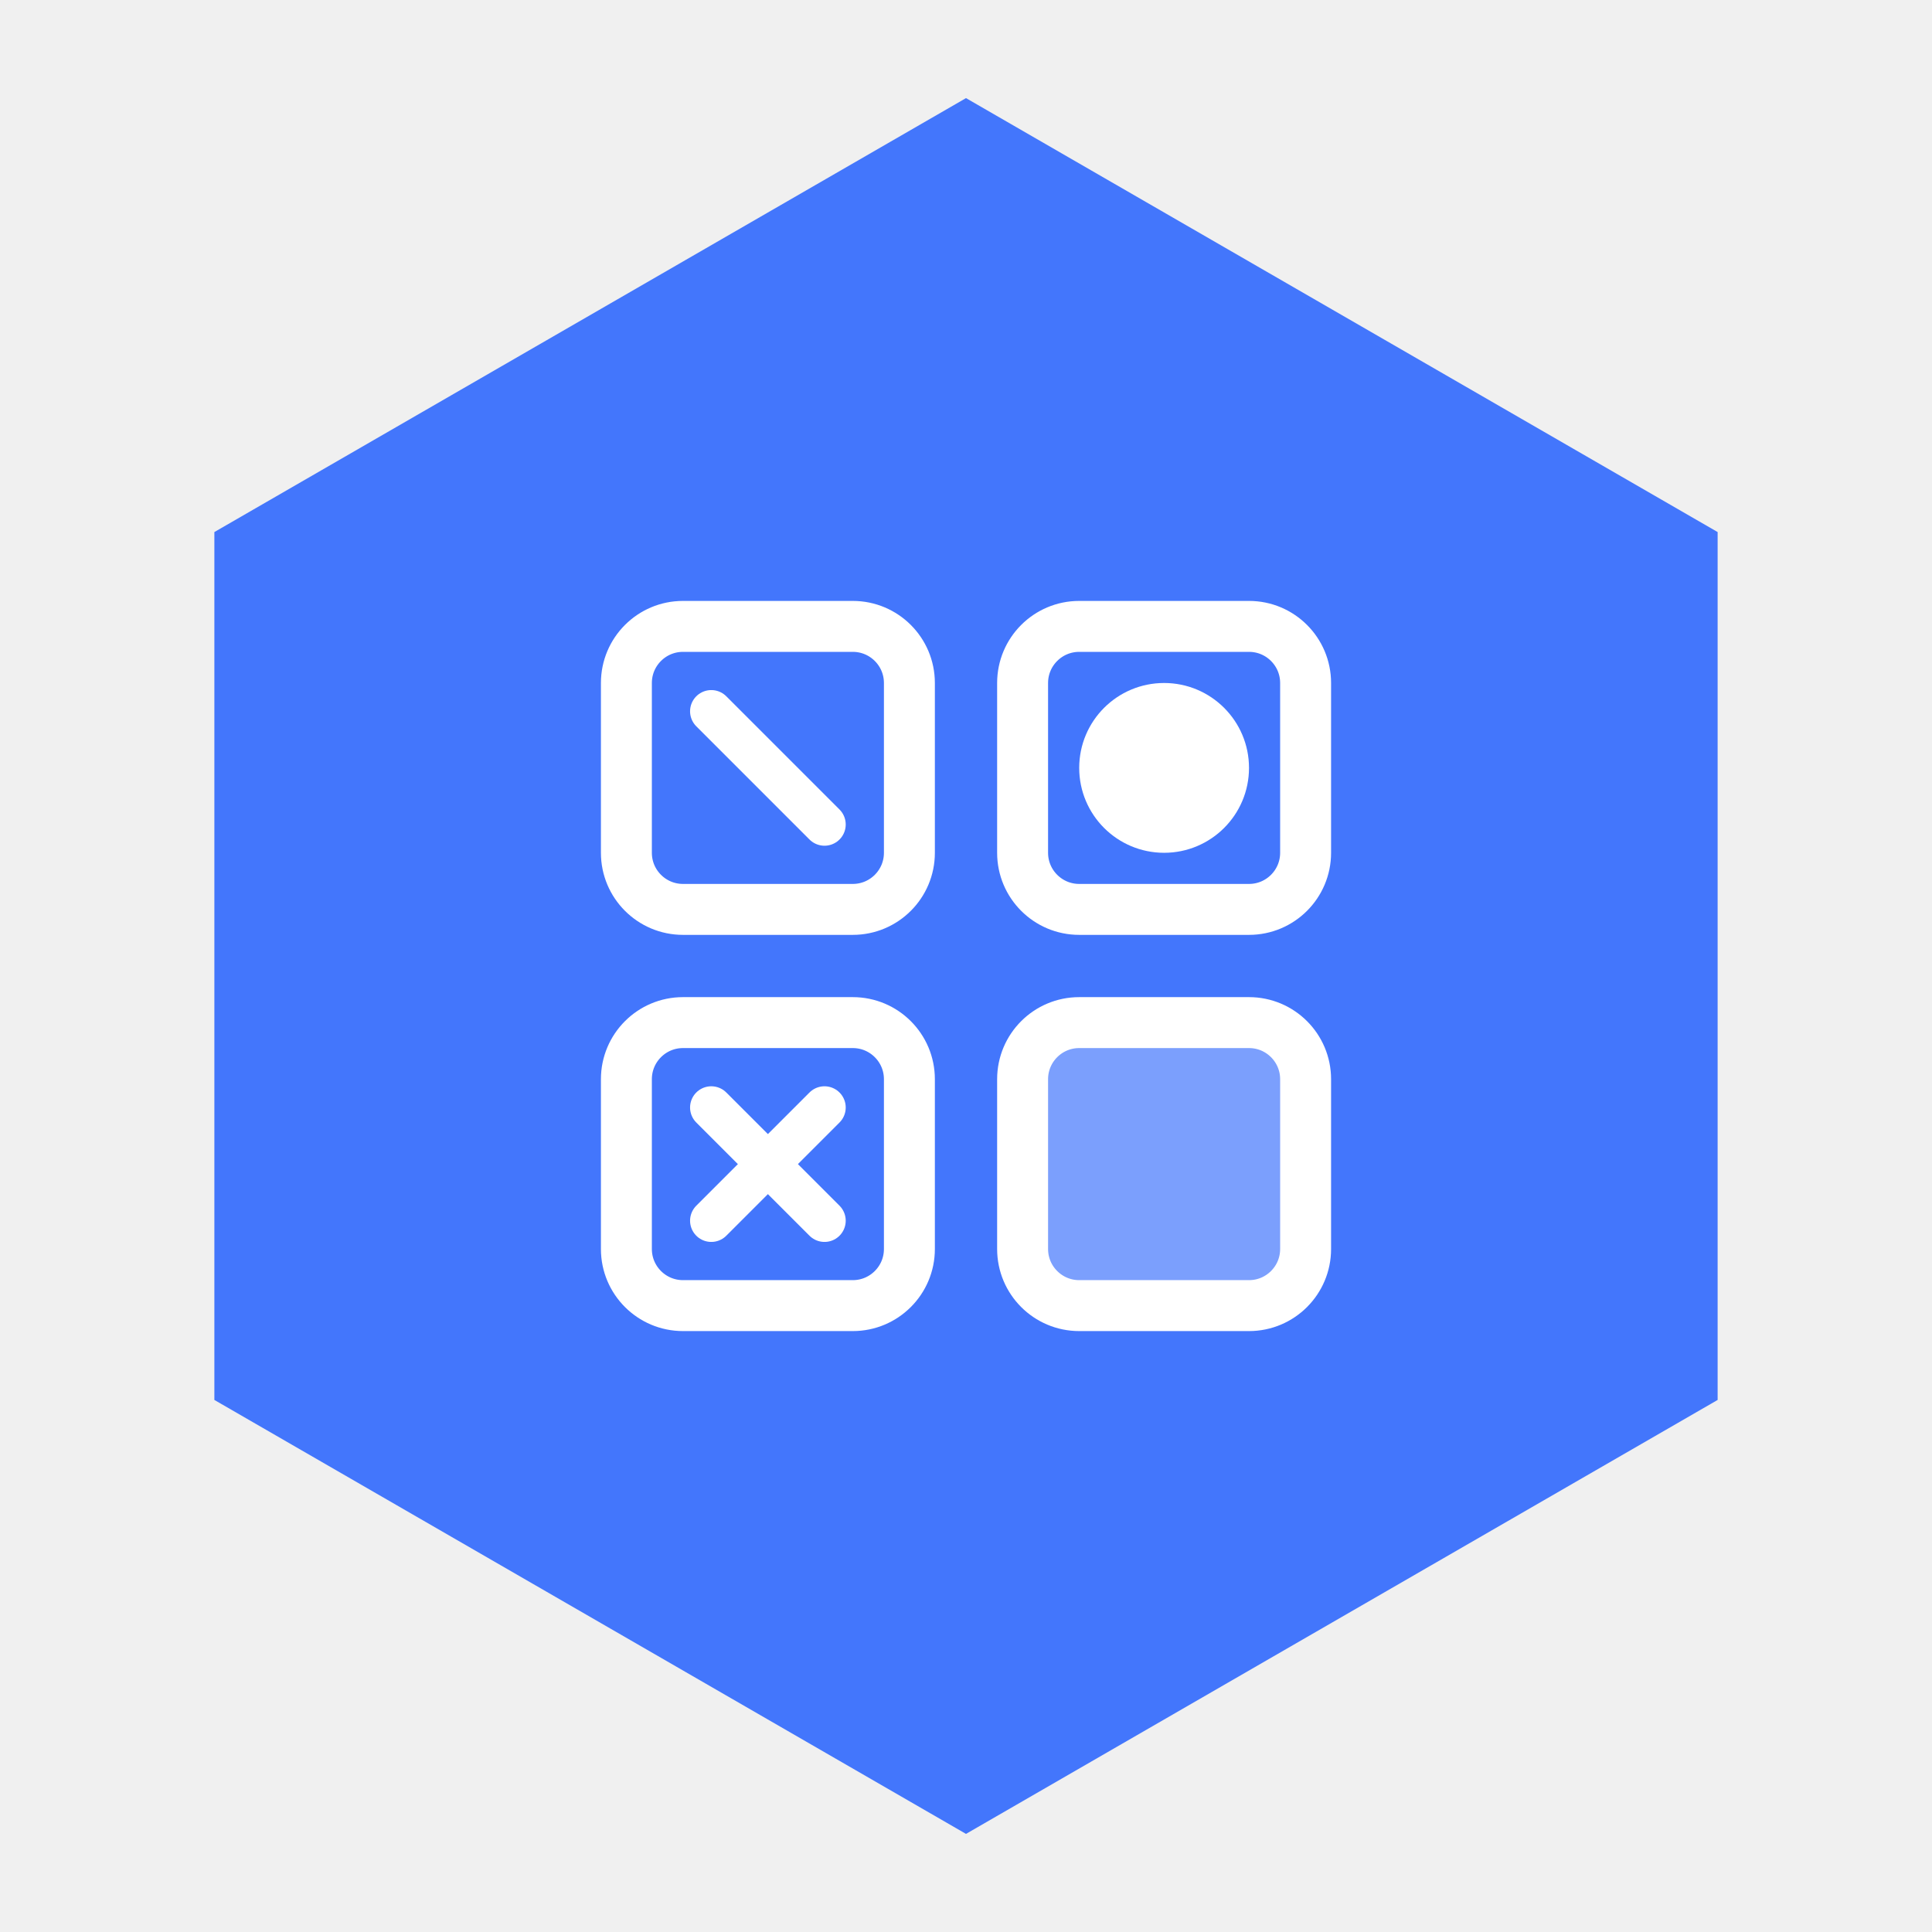
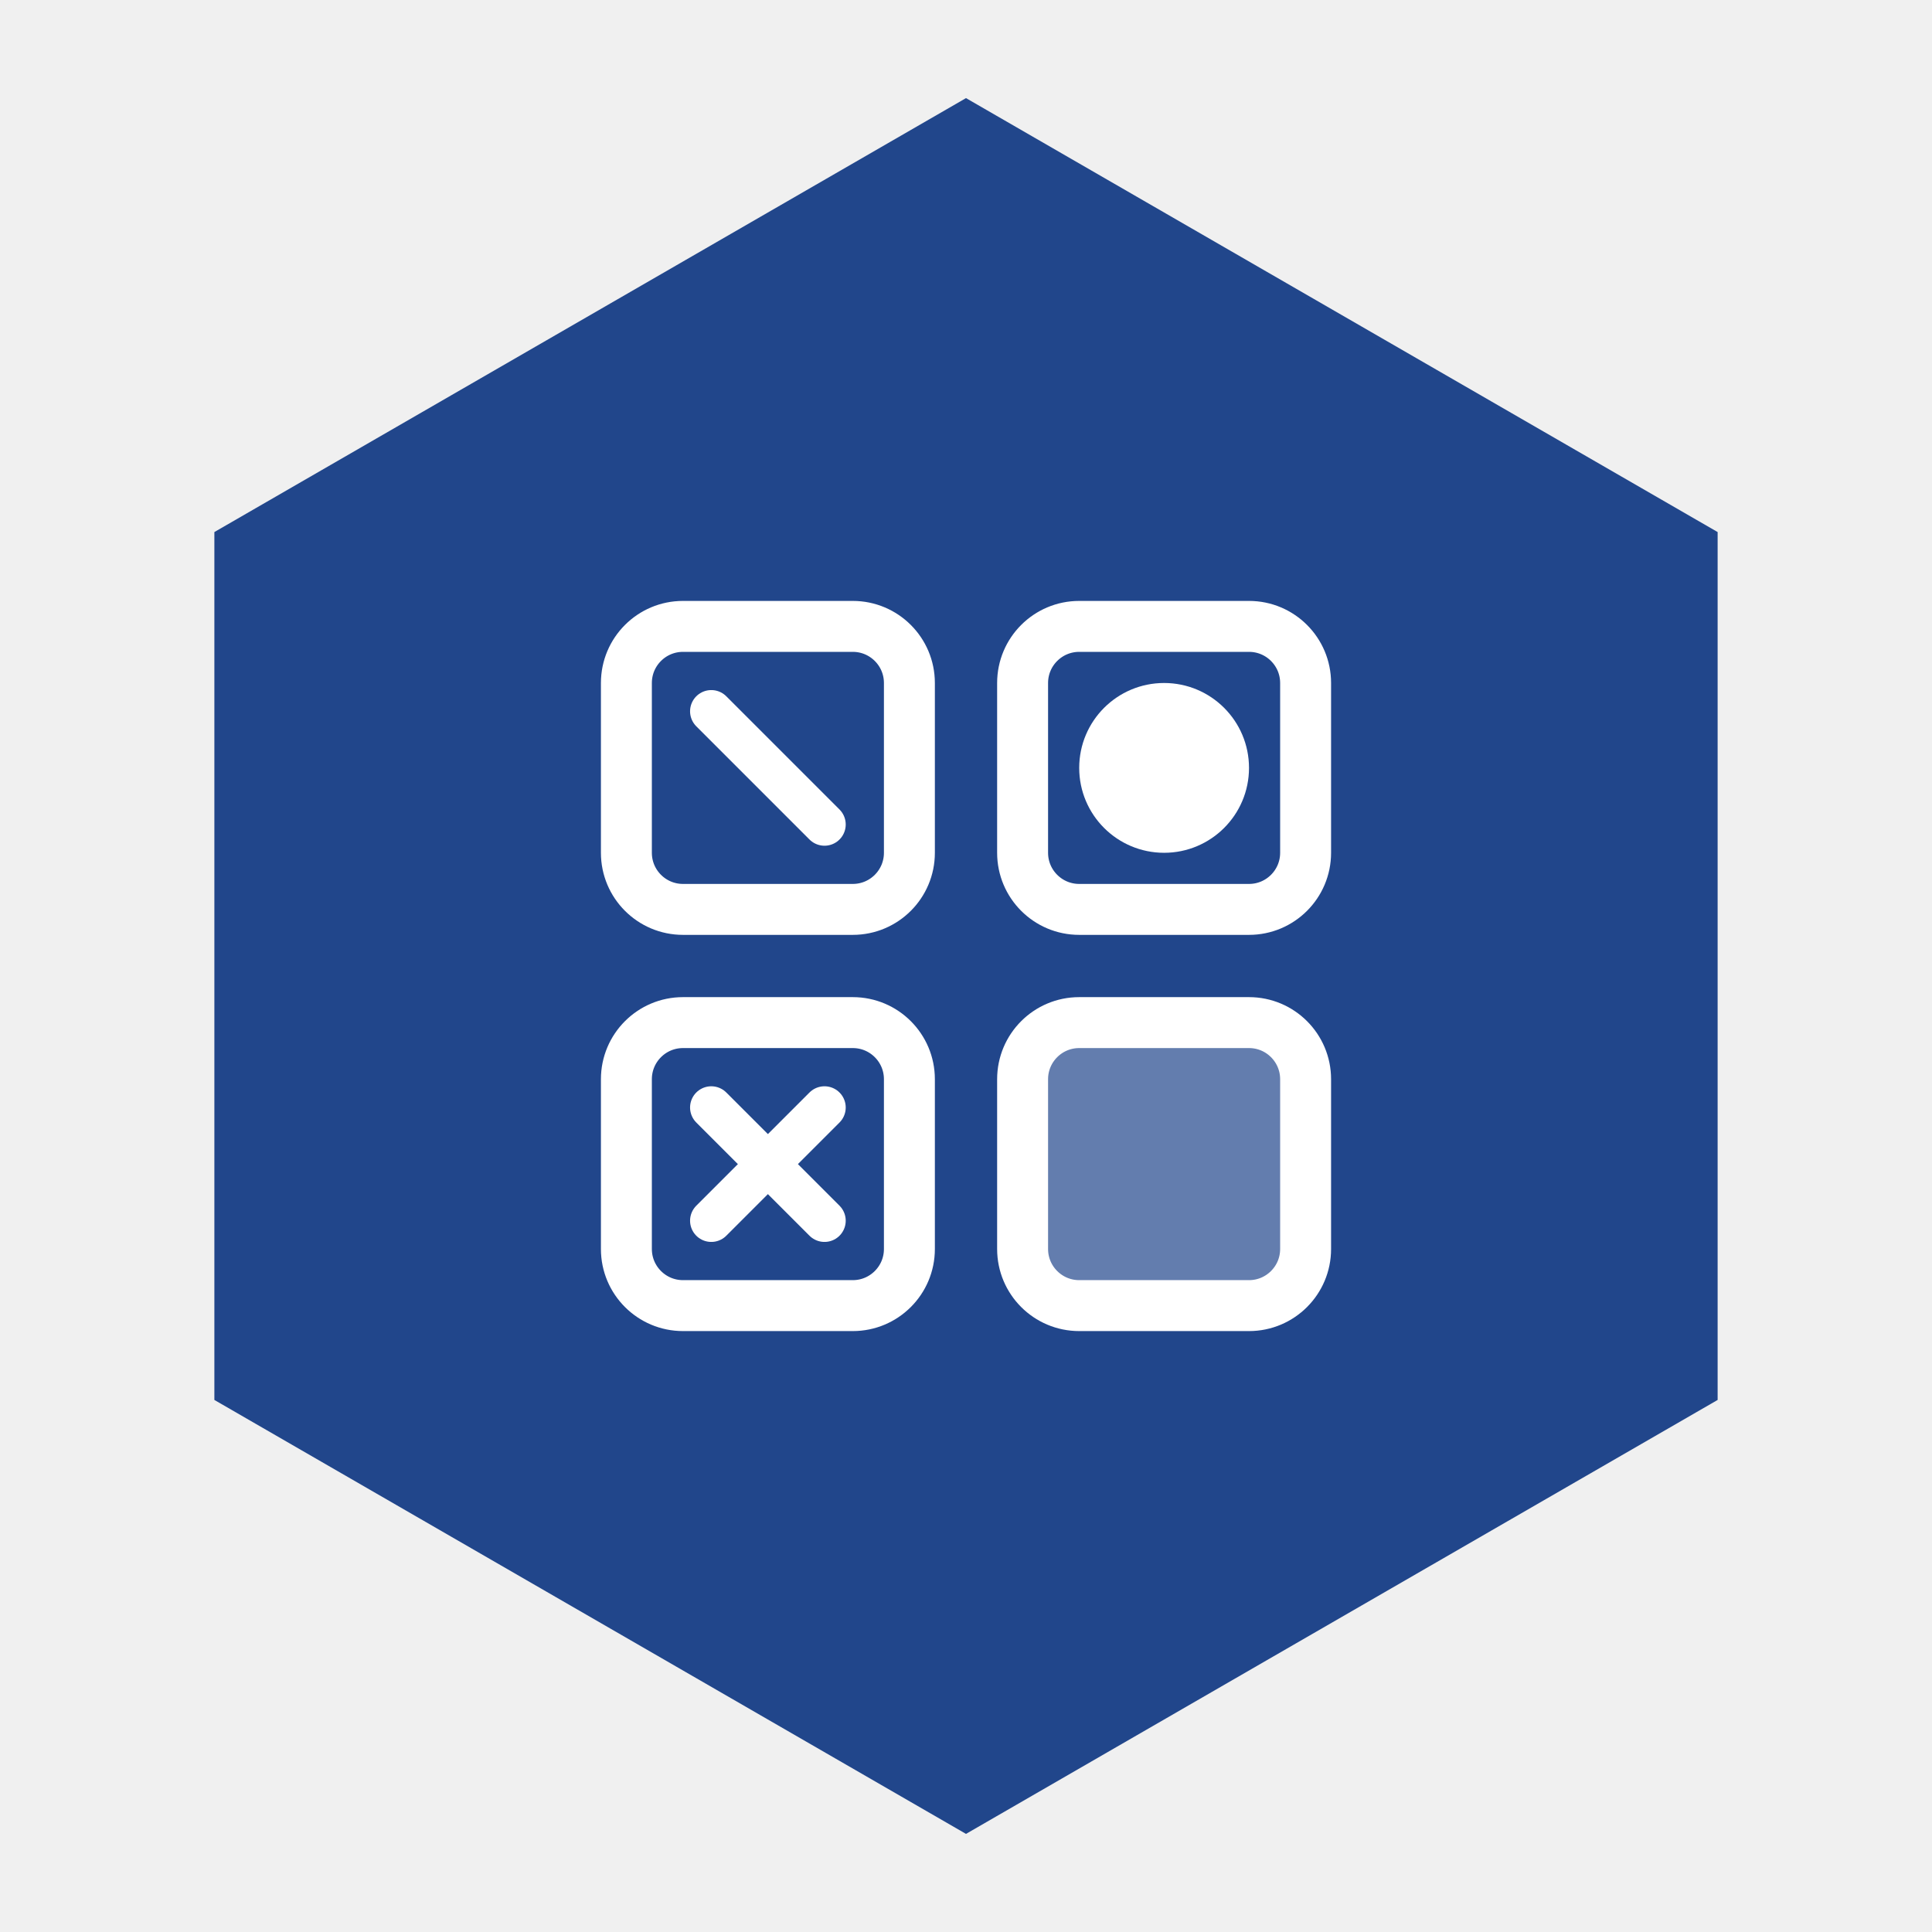
<svg xmlns="http://www.w3.org/2000/svg" viewBox="0 0 512 512">
-   <polygon points="256,26 455.19,141 455.19,371 256,486 56.81,371 56.81,141" fill="#4376FC" />
+   <polygon points="256,26 455.19,141 455.19,371 256,486 56.81,371 56.81,141" fill="#21468B" />
  <g transform="translate(136, 136) scale(7.5)" fill="#ffffff" stroke="#ffffff">
    <rect x="4" y="4" width="10" height="10" rx="2" fill="none" stroke-width="1.8" />
    <rect x="18" y="4" width="10" height="10" rx="2" fill="none" stroke-width="1.8" />
    <rect x="4" y="18" width="10" height="10" rx="2" fill="none" stroke-width="1.8" />
    <rect x="18" y="18" width="10" height="10" rx="2" fill="#ffffff" opacity="0.3" />
    <rect x="18" y="18" width="10" height="10" rx="2" fill="none" stroke-width="1.8" />
    <line x1="7" y1="7" x2="11" y2="11" stroke-width="1.5" stroke-linecap="round" />
    <circle cx="23" cy="9" r="2.5" fill="#ffffff" />
    <line x1="7" y1="21" x2="11" y2="25" stroke-width="1.5" stroke-linecap="round" />
    <line x1="11" y1="21" x2="7" y2="25" stroke-width="1.5" stroke-linecap="round" />
  </g>
</svg>
